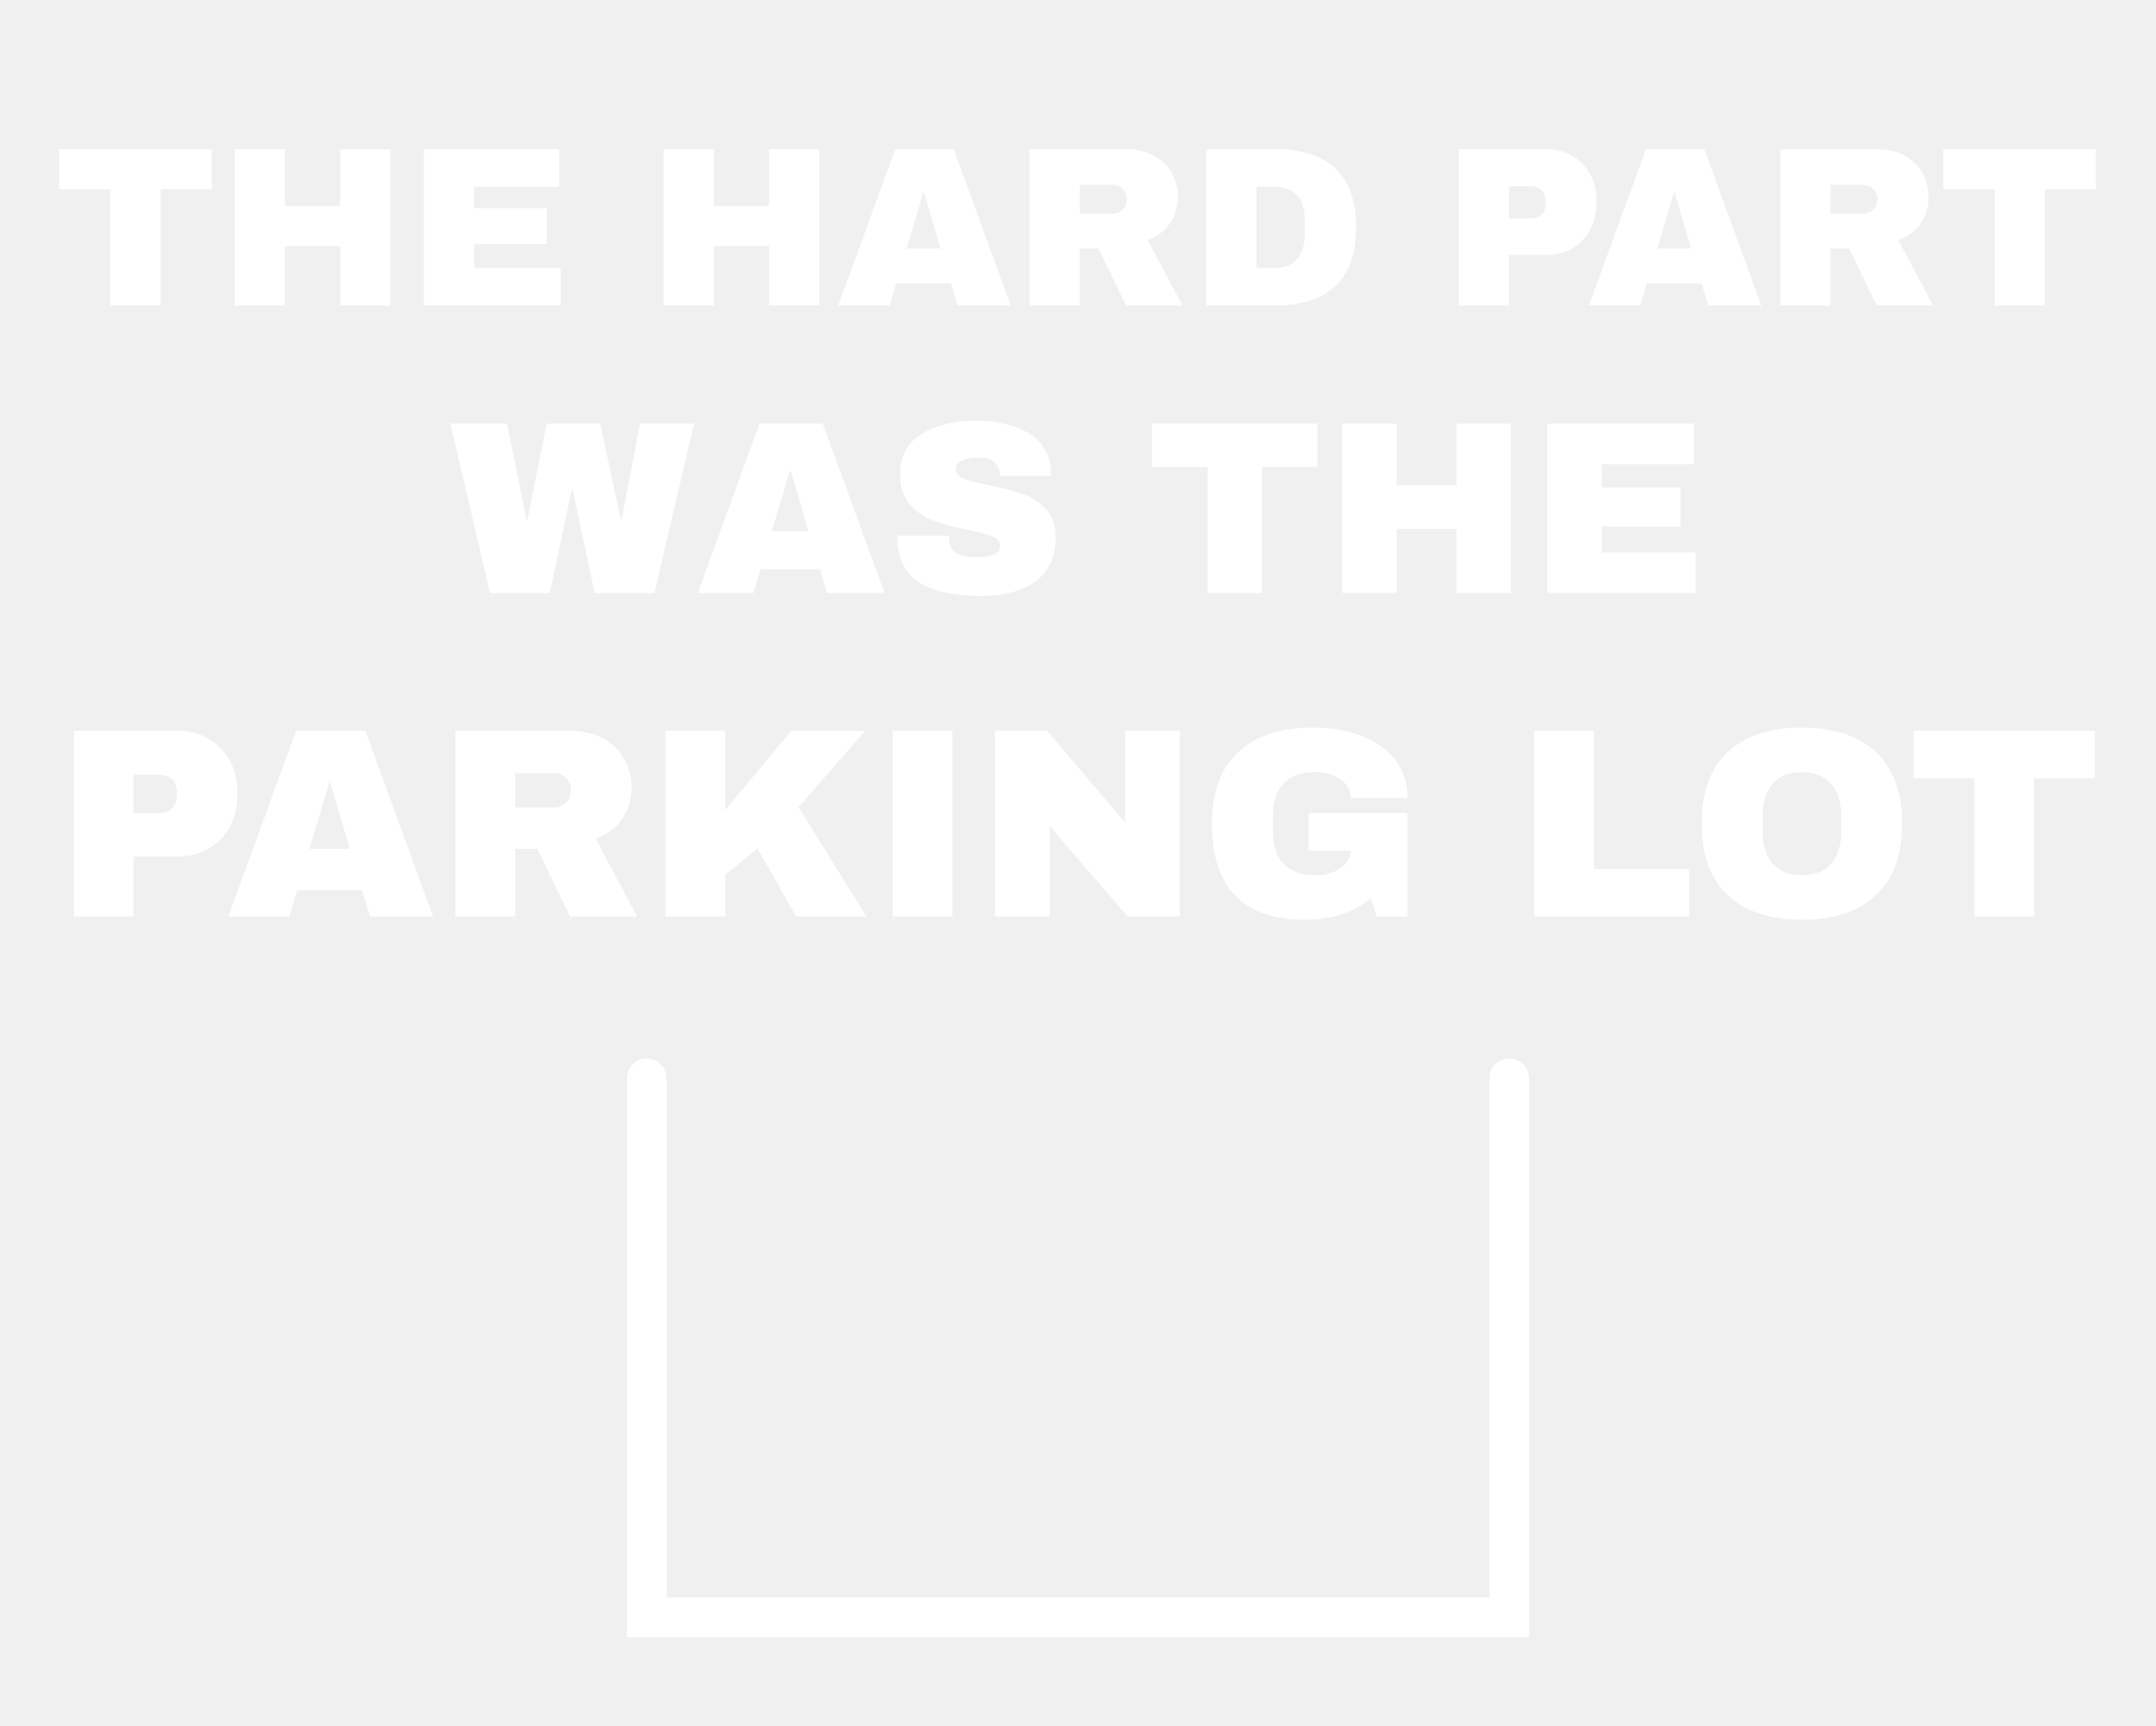
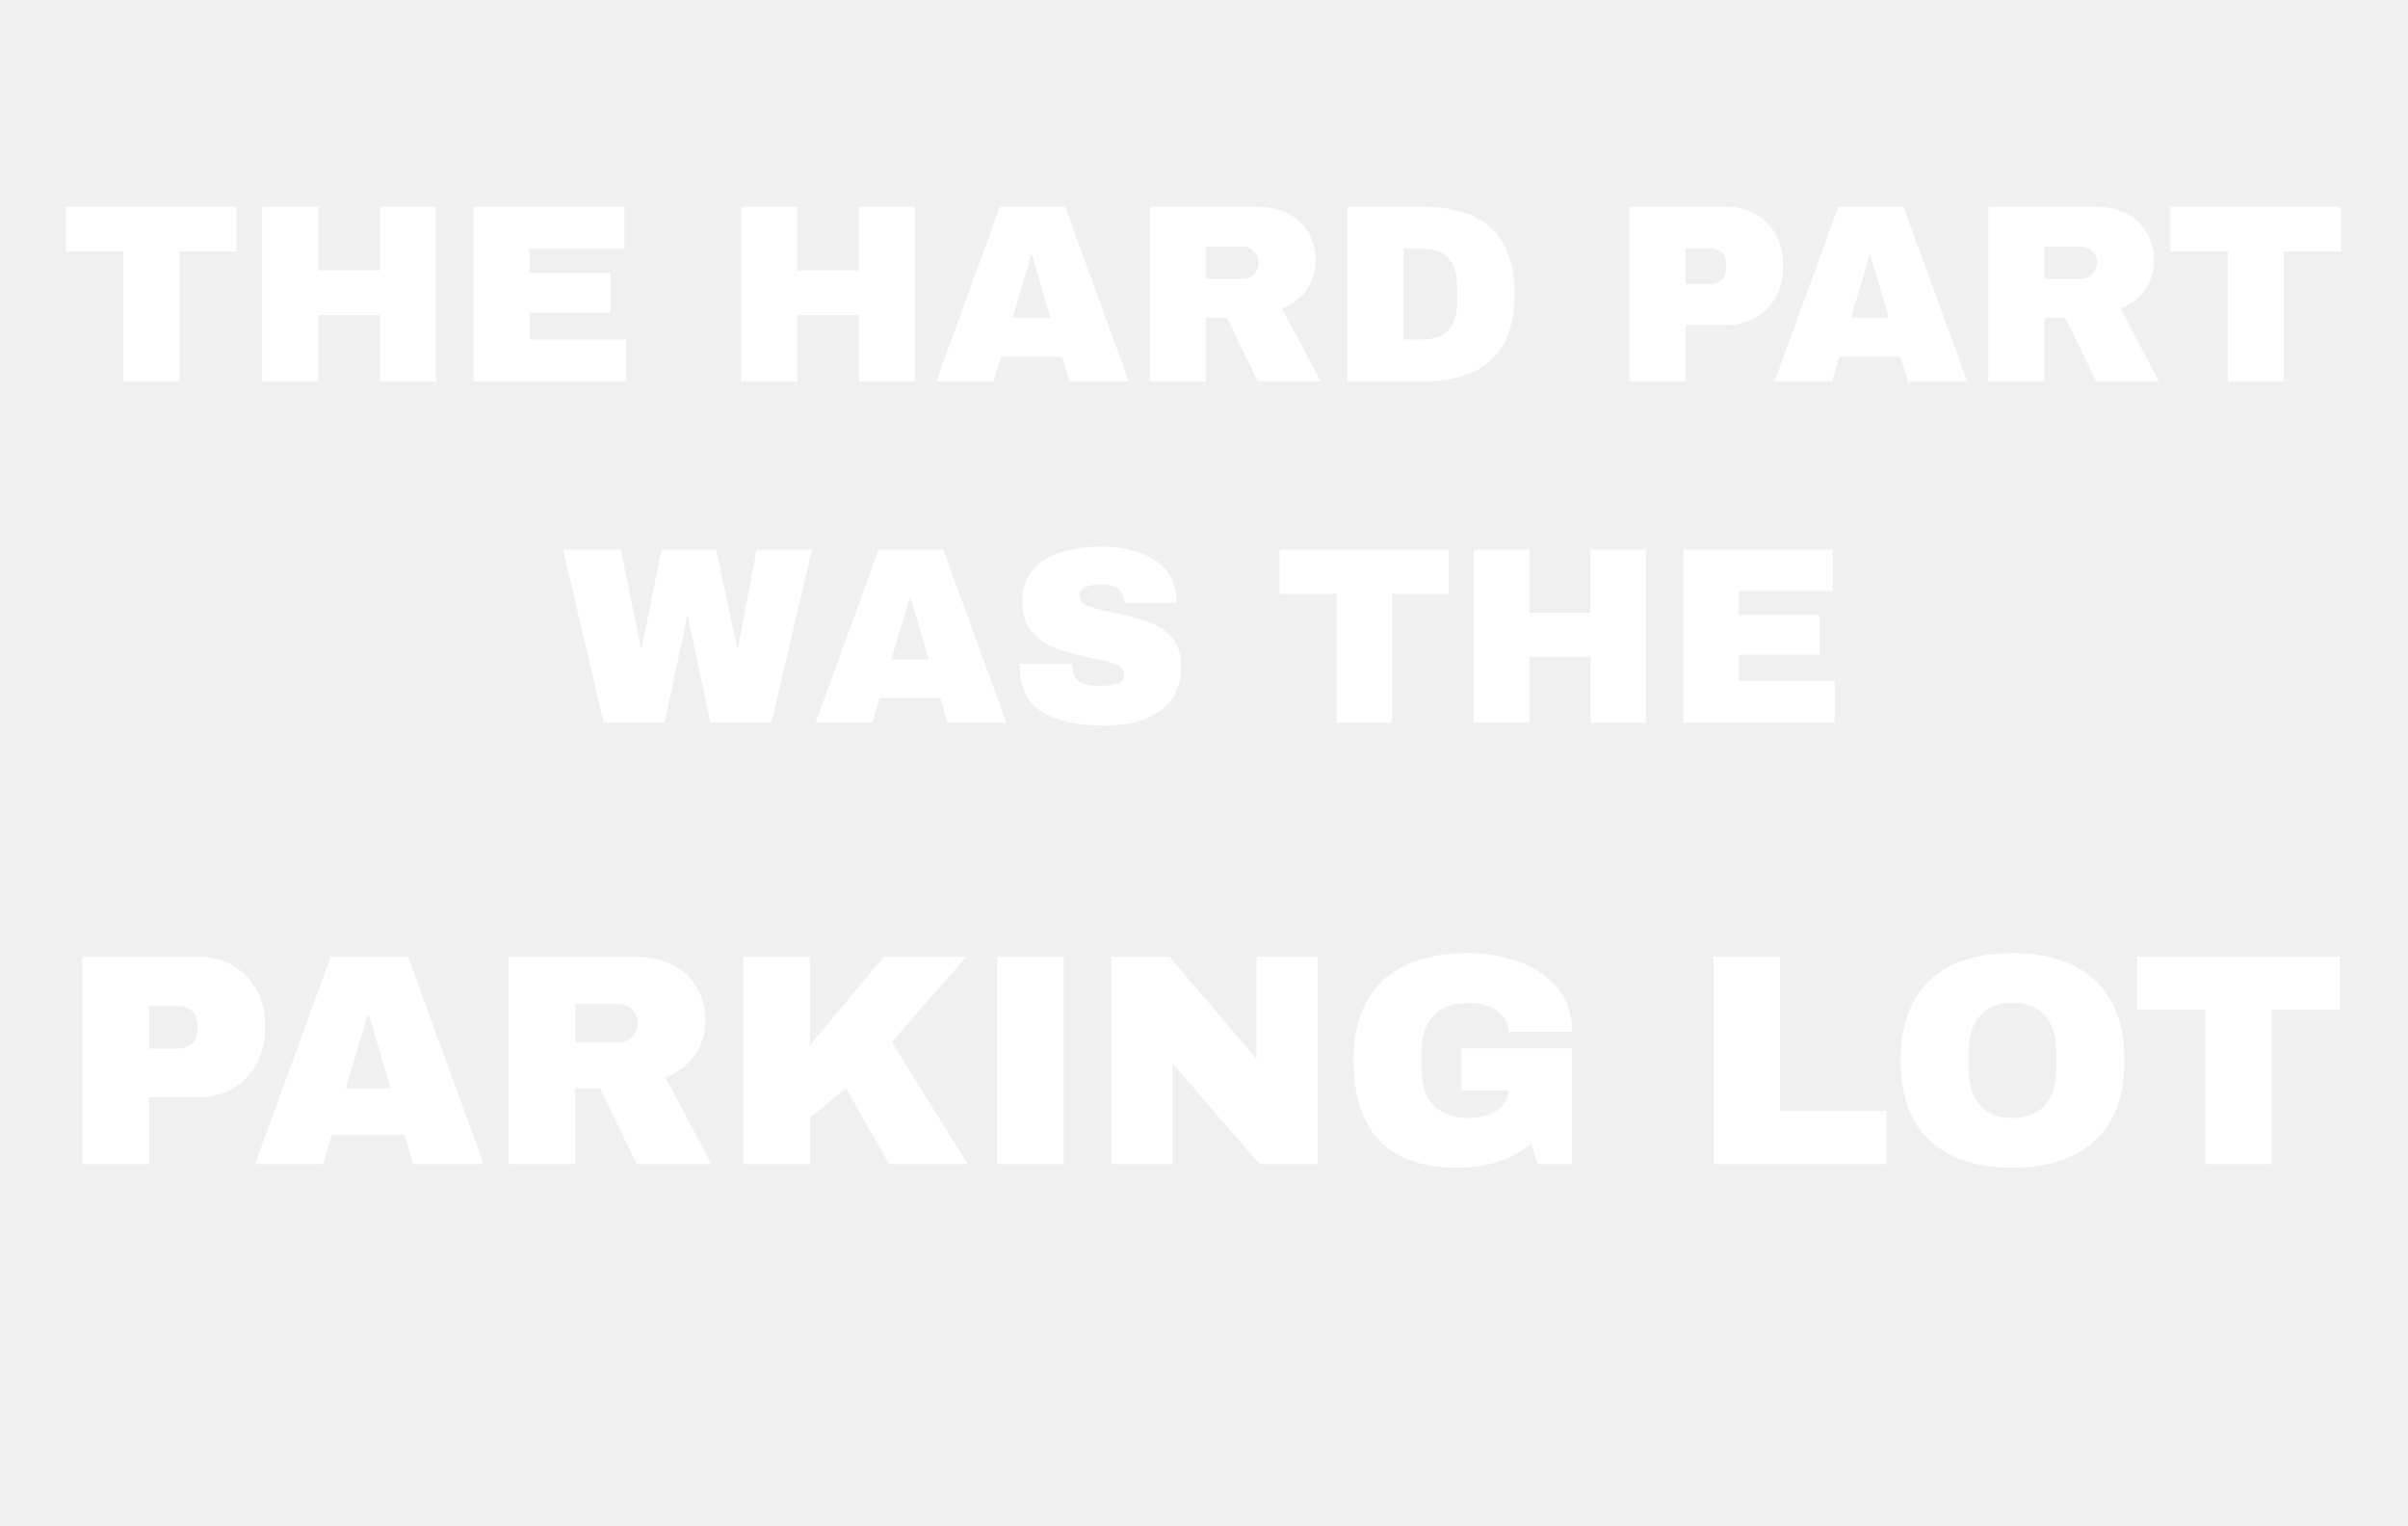
- <svg xmlns="http://www.w3.org/2000/svg" viewBox="0 0 1200 960" width="1200" height="960">
+ <svg xmlns="http://www.w3.org/2000/svg" viewBox="0 0 1200 760" width="1200" height="760">
  <g fill="#ffffff" stroke="none">
-     <g transform="translate(30.0 170)">
+     <g transform="translate(30.0 190)">
      <path transform="translate(0.0 0) scale(0.12644 -0.12644)" d="M470 512L470 0L249 0L249 512L23 512L23 688L695 688L695 512Z" />
      <path transform="translate(91.3 0) scale(0.12644 -0.12644)" d="M538 0L538 261L295 261L295 0L74 0L74 688L295 688L295 437L538 437L538 688L759 688L759 0Z" />
      <path transform="translate(196.6 0) scale(0.12644 -0.12644)" d="M74 688L669 688L669 523L295 523L295 428L615 428L615 270L295 270L295 165L676 165L676 0L74 0Z" />
      <path transform="translate(330.0 0) scale(0.12644 -0.12644)" d="M538 0L538 261L295 261L295 0L74 0L74 688L295 688L295 437L538 437L538 688L759 688L759 0Z" />
      <path transform="translate(435.3 0) scale(0.12644 -0.12644)" d="M535 0L506 97L265 97L236 0L10 0L261 688L518 688L769 0ZM311 251L460 251L388 496L384 496Z" />
      <path transform="translate(533.7 0) scale(0.12644 -0.12644)" d="M727 477Q727 414 693 363Q659 312 594 288L747 0L499 0L377 251L295 251L295 0L74 0L74 688L495 688Q569 688 621.5 659.5Q674 631 700.5 582.5Q727 534 727 477ZM502 468Q502 495 484 513Q466 531 440 531L295 531L295 404L440 404Q466 404 484 422.5Q502 441 502 468Z" />
      <path transform="translate(632.1 0) scale(0.12644 -0.12644)" d="M372 688Q733 688 733 344Q733 0 372 0L74 0L74 688L372 688ZM295 165L368 165Q507 165 507 314L507 374Q507 523 368 523L295 523Z" />
      <path transform="translate(772.6 0) scale(0.12644 -0.12644)" d="M460 688Q524 688 574 658.5Q624 629 652 577.5Q680 526 680 462L680 449Q680 385 652 333Q624 281 574 251.5Q524 222 460 222L295 222L295 0L74 0L74 688L460 688ZM295 383L386 383Q421 383 438.5 401Q456 419 456 450L456 458Q456 490 438.5 507.5Q421 525 386 525L295 525Z" />
      <path transform="translate(853.1 0) scale(0.12644 -0.12644)" d="M535 0L506 97L265 97L236 0L10 0L261 688L518 688L769 0ZM311 251L460 251L388 496L384 496Z" />
      <path transform="translate(951.5 0) scale(0.12644 -0.12644)" d="M727 477Q727 414 693 363Q659 312 594 288L747 0L499 0L377 251L295 251L295 0L74 0L74 688L495 688Q569 688 621.5 659.5Q674 631 700.5 582.5Q727 534 727 477ZM502 468Q502 495 484 513Q466 531 440 531L295 531L295 404L440 404Q466 404 484 422.5Q502 441 502 468Z" />
      <path transform="translate(1048.7 0) scale(0.12644 -0.12644)" d="M470 512L470 0L249 0L249 512L23 512L23 688L695 688L695 512Z" />
    </g>
-     <g transform="translate(250.0 330)">
-       <path transform="translate(0.0 0) scale(0.13699 -0.13699)" d="M591 0L502 419L498 419L409 0L166 0L5 688L235 688L314 298L318 298L396 688L614 688L697 298L701 298L775 688L995 688L834 0Z" />
-       <path transform="translate(137.0 0) scale(0.13699 -0.13699)" d="M535 0L506 97L265 97L236 0L10 0L261 688L518 688L769 0ZM311 251L460 251L388 496L384 496Z" />
-       <path transform="translate(243.6 0) scale(0.13699 -0.13699)" d="M363 700Q495 700 580 646.5Q665 593 667 488L667 476L460 476L460 480Q460 510 438 530Q416 550 371 550Q327 550 303.5 537Q280 524 280 505Q280 478 312 465Q344 452 415 438Q498 421 551.5 402.5Q605 384 645 342Q685 300 686 228Q686 106 603.5 47Q521 -12 383 -12Q222 -12 132.5 42Q43 96 43 233L252 233Q252 181 279 163.5Q306 146 363 146Q405 146 432.5 155Q460 164 460 192Q460 217 429.5 229.5Q399 242 330 256Q246 274 191 293.5Q136 313 95 358Q54 403 54 480Q54 593 141.5 646.5Q229 700 363 700Z" />
-       <path transform="translate(388.1 0) scale(0.13699 -0.13699)" d="M470 512L470 0L249 0L249 512L23 512L23 688L695 688L695 512Z" />
-       <path transform="translate(487.0 0) scale(0.13699 -0.13699)" d="M538 0L538 261L295 261L295 0L74 0L74 688L295 688L295 437L538 437L538 688L759 688L759 0Z" />
-       <path transform="translate(601.1 0) scale(0.13699 -0.13699)" d="M74 688L669 688L669 523L295 523L295 428L615 428L615 270L295 270L295 165L676 165L676 0L74 0Z" />
+     <g transform="translate(280.0 360)">
+       <path transform="translate(0.0 0) scale(0.12524 -0.12524)" d="M591 0L502 419L498 419L409 0L166 0L5 688L235 688L314 298L318 298L396 688L614 688L697 298L701 298L775 688L995 688L834 0Z" />
+       <path transform="translate(125.2 0) scale(0.12524 -0.12524)" d="M535 0L506 97L265 97L236 0L10 0L261 688L518 688L769 0ZM311 251L460 251L388 496L384 496Z" />
+       <path transform="translate(222.7 0) scale(0.12524 -0.12524)" d="M363 700Q495 700 580 646.5Q665 593 667 488L667 476L460 476L460 480Q460 510 438 530Q416 550 371 550Q327 550 303.5 537Q280 524 280 505Q280 478 312 465Q344 452 415 438Q498 421 551.5 402.5Q605 384 645 342Q685 300 686 228Q686 106 603.5 47Q521 -12 383 -12Q222 -12 132.5 42Q43 96 43 233L252 233Q252 181 279 163.5Q306 146 363 146Q405 146 432.5 155Q460 164 460 192Q460 217 429.5 229.5Q399 242 330 256Q246 274 191 293.5Q136 313 95 358Q54 403 54 480Q54 593 141.5 646.5Q229 700 363 700Z" />
+       <path transform="translate(354.8 0) scale(0.12524 -0.12524)" d="M470 512L470 0L249 0L249 512L23 512L23 688L695 688L695 512Z" />
+       <path transform="translate(445.2 0) scale(0.12524 -0.12524)" d="M538 0L538 261L295 261L295 0L74 0L74 688L295 688L295 437L538 437L538 688L759 688L759 0Z" />
+       <path transform="translate(549.6 0) scale(0.12524 -0.12524)" d="M74 688L669 688L669 523L295 523L295 428L615 428L615 270L295 270L295 165L676 165L676 0L74 0Z" />
    </g>
-     <g transform="translate(30.0 510)">
+     <g transform="translate(30.0 580)">
      <path transform="translate(0.0 0) scale(0.15014 -0.15014)" d="M460 688Q524 688 574 658.5Q624 629 652 577.5Q680 526 680 462L680 449Q680 385 652 333Q624 281 574 251.5Q524 222 460 222L295 222L295 0L74 0L74 688L460 688ZM295 383L386 383Q421 383 438.5 401Q456 419 456 450L456 458Q456 490 438.5 507.5Q421 525 386 525L295 525Z" />
      <path transform="translate(95.6 0) scale(0.15014 -0.15014)" d="M535 0L506 97L265 97L236 0L10 0L261 688L518 688L769 0ZM311 251L460 251L388 496L384 496Z" />
      <path transform="translate(212.4 0) scale(0.15014 -0.15014)" d="M727 477Q727 414 693 363Q659 312 594 288L747 0L499 0L377 251L295 251L295 0L74 0L74 688L495 688Q569 688 621.5 659.5Q674 631 700.5 582.5Q727 534 727 477ZM502 468Q502 495 484 513Q466 531 440 531L295 531L295 404L440 404Q466 404 484 422.5Q502 441 502 468Z" />
      <path transform="translate(329.3 0) scale(0.15014 -0.15014)" d="M540 688L814 688L567 405L819 0L558 0L415 252L295 154L295 0L74 0L74 688L295 688L295 394Z" />
      <path transform="translate(454.3 0) scale(0.15014 -0.15014)" d="M84 0L84 688L305 688L305 0Z" />
      <path transform="translate(512.7 0) scale(0.15014 -0.15014)" d="M566 0L277 334L277 0L74 0L74 688L267 688L556 349L556 688L759 688L759 0Z" />
      <path transform="translate(637.8 0) scale(0.15014 -0.15014)" d="M420 700Q519 700 598 670Q677 640 723.5 581.5Q770 523 770 439L559 439Q559 482 521 508.5Q483 535 429 535Q351 535 311 493.5Q271 452 271 376L271 312Q271 236 311 194.5Q351 153 429 153Q483 153 521 178.5Q559 204 559 244L403 244L403 384L770 384L770 0L656 0L634 68Q540 -12 388 -12Q217 -12 131 77.5Q45 167 45 344Q45 519 142.5 609.5Q240 700 420 700Z" />
      <path transform="translate(812.8 0) scale(0.15014 -0.15014)" d="M74 688L295 688L295 176L648 176L648 0L74 0Z" />
      <path transform="translate(910.4 0) scale(0.15014 -0.15014)" d="M416 700Q594 700 691 609Q788 518 788 344Q788 170 691 79Q594 -12 416 -12Q238 -12 141.5 78.5Q45 169 45 344Q45 519 141.5 609.5Q238 700 416 700ZM416 535Q345 535 308 492Q271 449 271 376L271 312Q271 239 308 196Q345 153 416 153Q487 153 524.5 196Q562 239 562 312L562 376Q562 449 524.5 492Q487 535 416 535Z" />
      <path transform="translate(1031.6 0) scale(0.15014 -0.15014)" d="M470 512L470 0L249 0L249 512L23 512L23 688L695 688L695 512Z" />
    </g>
-     <path d="M360 600 v300 h480 v-300" fill="none" stroke="#ffffff" stroke-width="22" stroke-linecap="round" />
  </g>
</svg>
